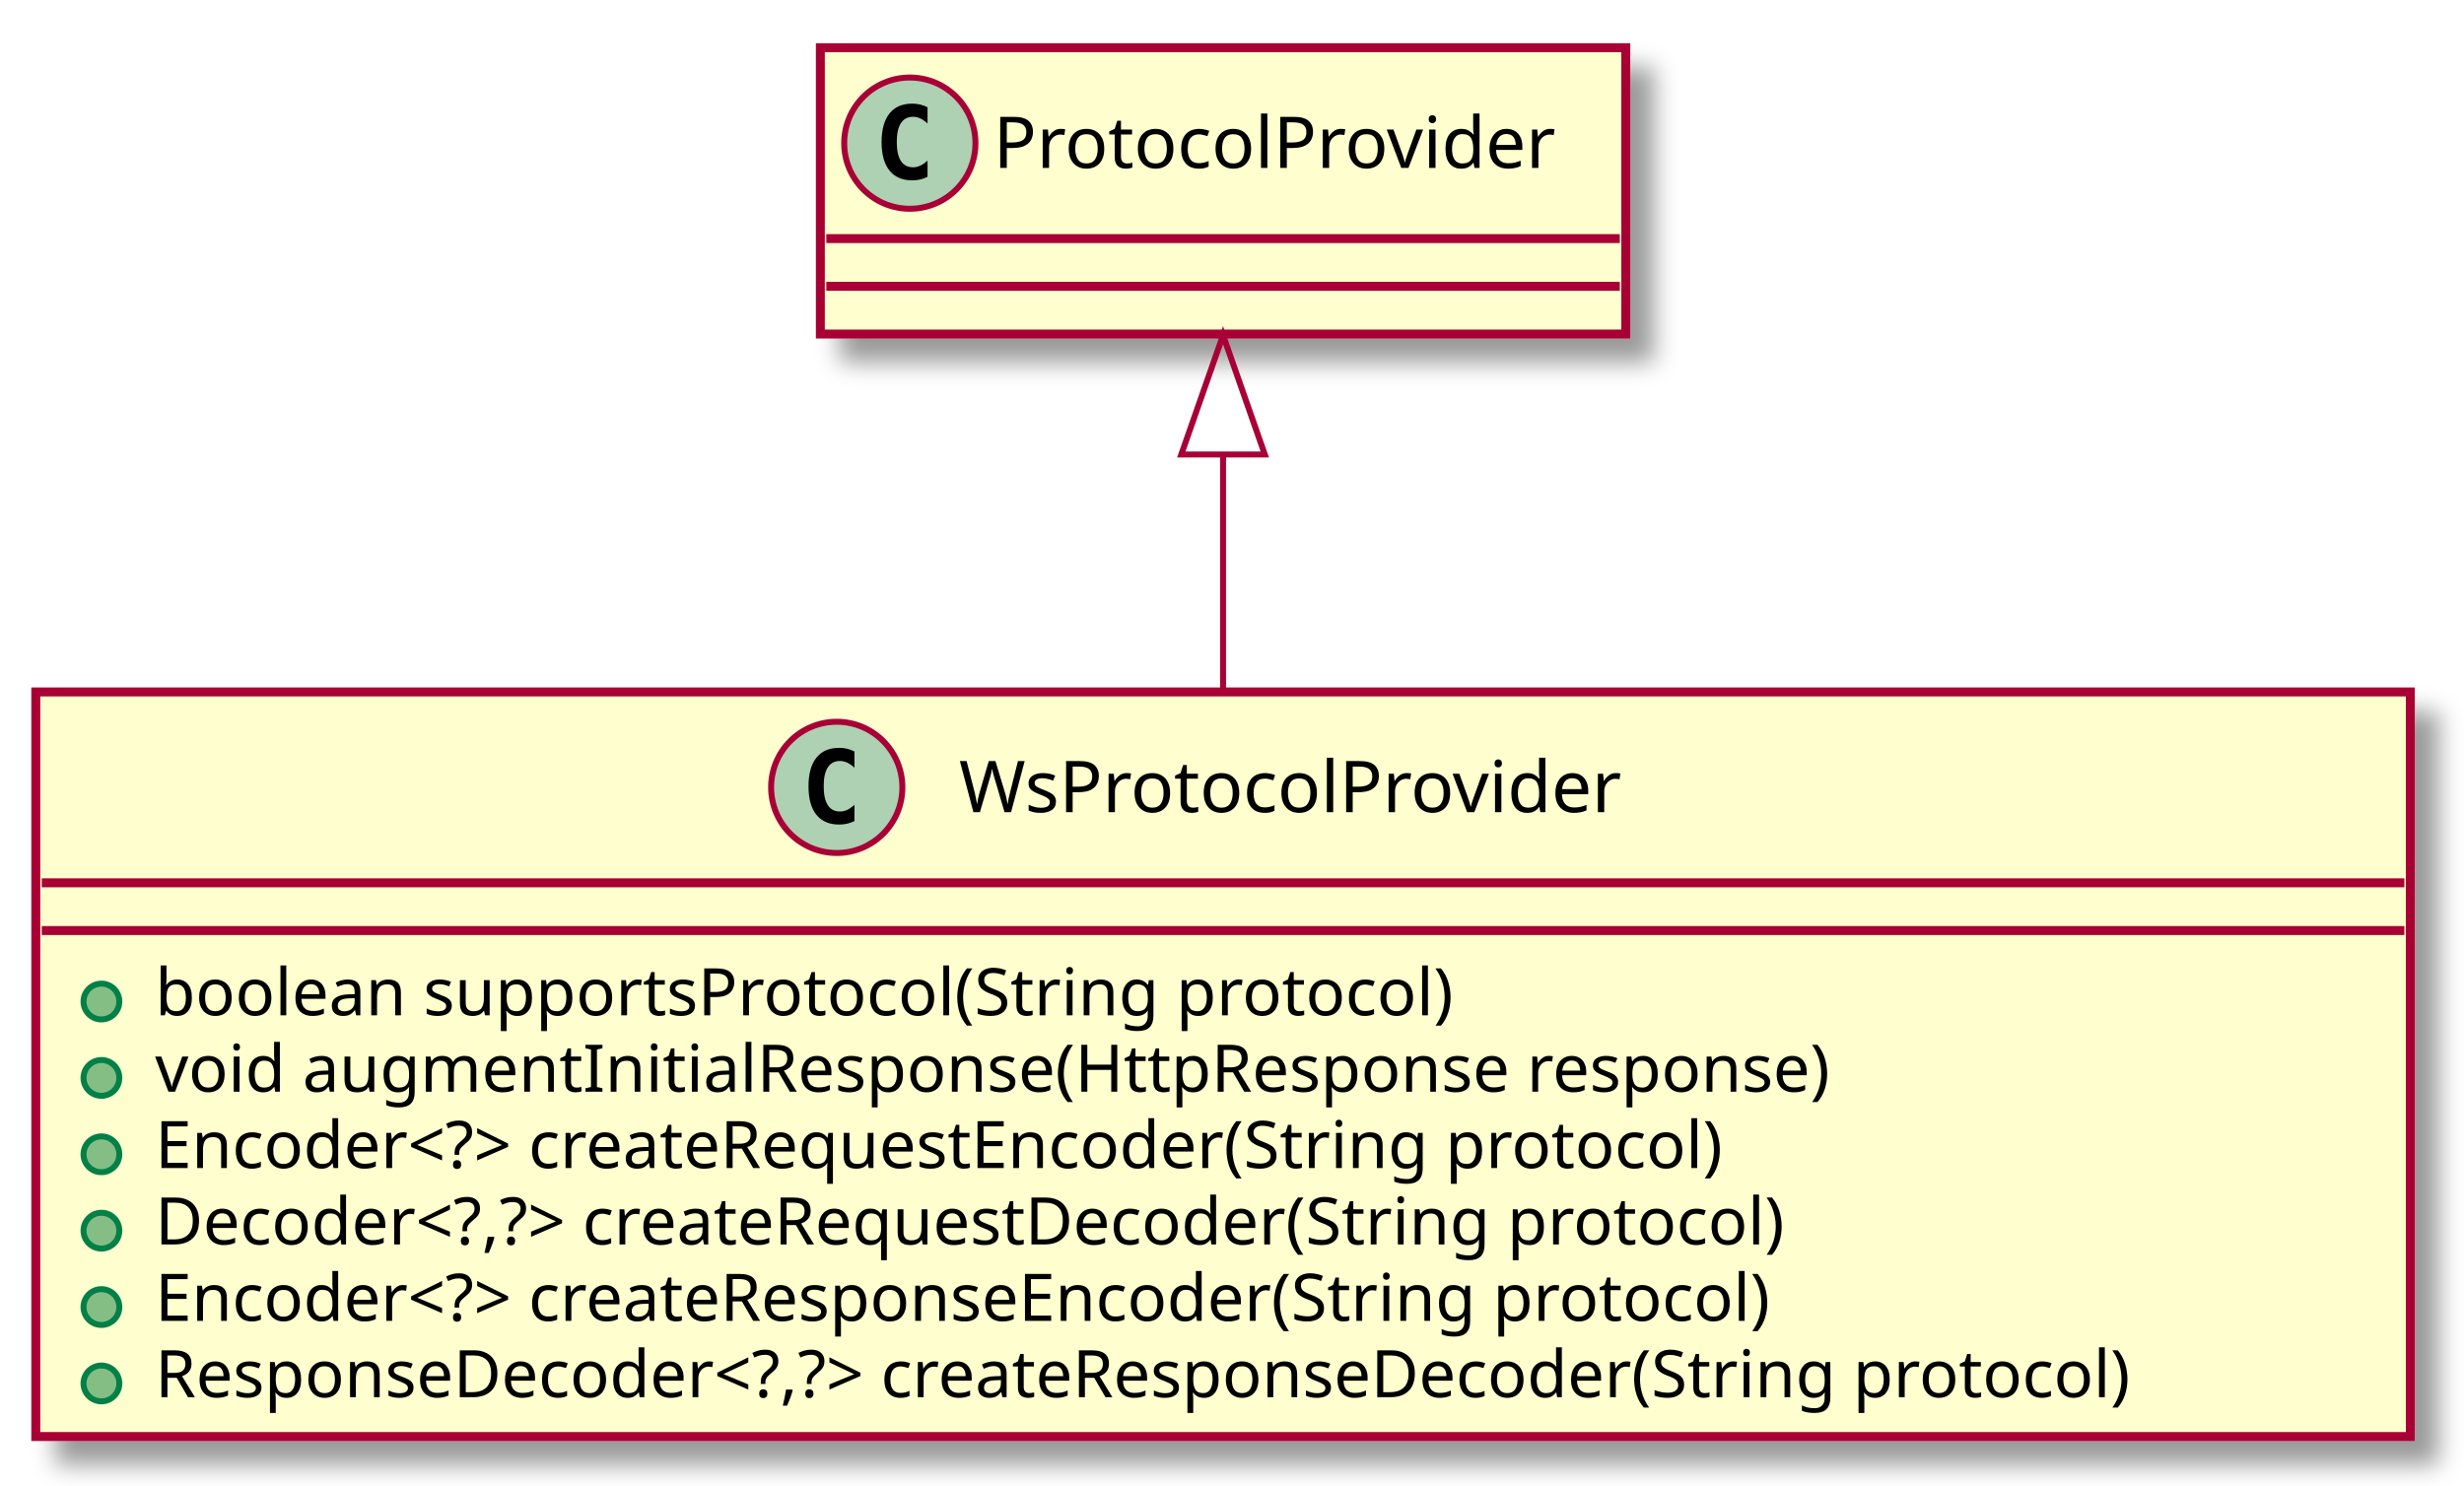
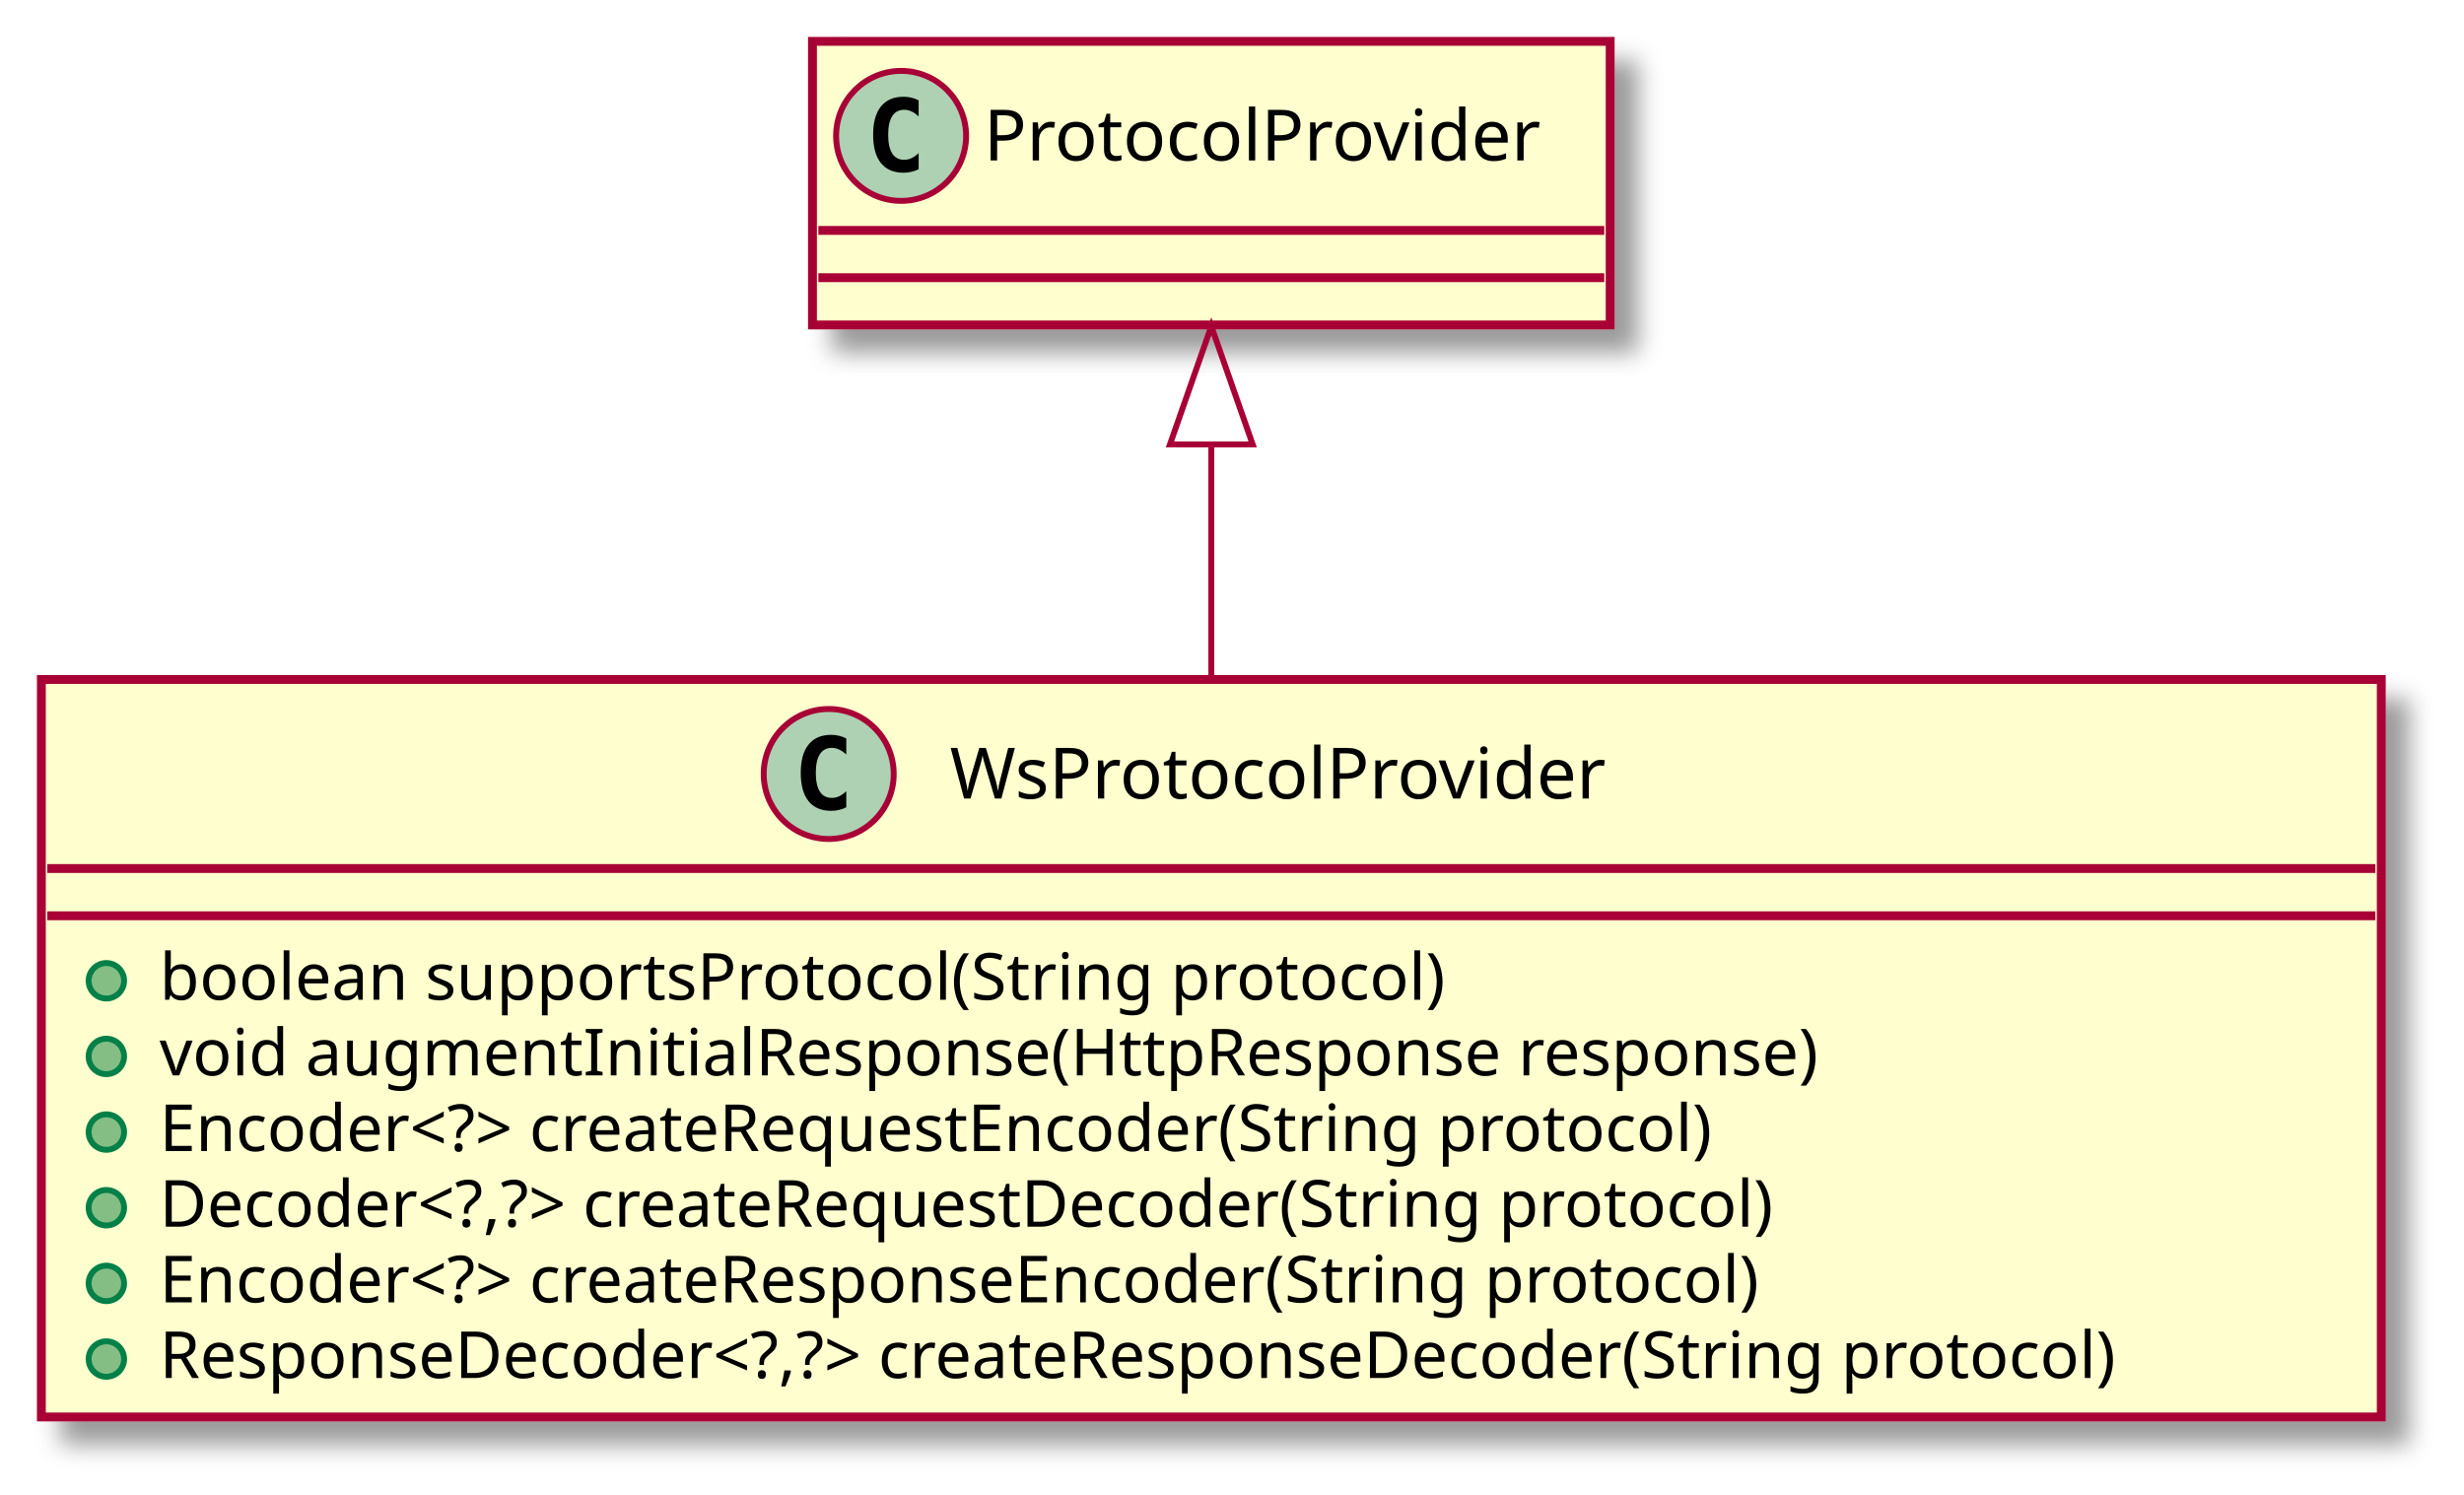
- <svg xmlns="http://www.w3.org/2000/svg" contentScriptType="application/ecmascript" contentStyleType="text/css" height="249px" preserveAspectRatio="none" style="width:413px;height:249px;" version="1.1" viewBox="0 0 413 249" width="413px" zoomAndPan="magnify">
+ <svg xmlns="http://www.w3.org/2000/svg" contentScriptType="application/ecmascript" contentStyleType="text/css" height="253px" preserveAspectRatio="none" style="width:417px;height:253px;background:#FFFFFF;" version="1.1" viewBox="0 0 417 253" width="417px" zoomAndPan="magnify">
  <defs>
-     <filter height="300%" id="fc4h8iq" width="300%" x="-1" y="-1">
+     <filter height="300%" id="f13ed4tjvoql0q" width="300%" x="-1" y="-1">
      <feGaussianBlur result="blurOut" stdDeviation="2.0" />
      <feColorMatrix in="blurOut" result="blurOut2" type="matrix" values="0 0 0 0 0 0 0 0 0 0 0 0 0 0 0 0 0 0 .4 0" />
      <feOffset dx="4.0" dy="4.0" in="blurOut2" result="blurOut3" />
      <feBlend in="SourceGraphic" in2="blurOut3" mode="normal" />
    </filter>
  </defs>
  <g>
-     <rect fill="#FEFECE" filter="url(#fc4h8iq)" height="48" style="stroke: #A80036; stroke-width: 1.5;" width="135" x="137.5" y="8" />
-     <ellipse cx="152.5" cy="24" fill="#ADD1B2" rx="11" ry="11" style="stroke: #A80036; stroke-width: 1.0;" />
-     <path d="M155.469,29.641 Q154.891,29.938 154.25,30.086 Q153.609,30.234 152.906,30.234 Q150.406,30.234 149.086,28.586 Q147.766,26.938 147.766,23.812 Q147.766,20.688 149.086,19.031 Q150.406,17.375 152.906,17.375 Q153.609,17.375 154.258,17.531 Q154.906,17.688 155.469,17.984 L155.469,20.703 Q154.844,20.125 154.25,19.852 Q153.656,19.578 153.031,19.578 Q151.688,19.578 151,20.648 Q150.312,21.719 150.312,23.812 Q150.312,25.906 151,26.977 Q151.688,28.047 153.031,28.047 Q153.656,28.047 154.25,27.773 Q154.844,27.5 155.469,26.922 L155.469,29.641 Z " />
-     <text fill="#000000" font-family="sans-serif" font-size="12" lengthAdjust="spacingAndGlyphs" textLength="103" x="166.5" y="28.154">ProtocolProvider</text>
-     <line style="stroke: #A80036; stroke-width: 1.5;" x1="138.5" x2="271.5" y1="40" y2="40" />
-     <line style="stroke: #A80036; stroke-width: 1.5;" x1="138.5" x2="271.5" y1="48" y2="48" />
-     <rect fill="#FEFECE" filter="url(#fc4h8iq)" height="124.828" style="stroke: #A80036; stroke-width: 1.5;" width="398" x="6" y="116" />
-     <ellipse cx="140.25" cy="132" fill="#ADD1B2" rx="11" ry="11" style="stroke: #A80036; stroke-width: 1.0;" />
-     <path d="M143.219,137.641 Q142.641,137.938 142,138.086 Q141.359,138.234 140.656,138.234 Q138.156,138.234 136.836,136.586 Q135.516,134.938 135.516,131.812 Q135.516,128.688 136.836,127.031 Q138.156,125.375 140.656,125.375 Q141.359,125.375 142.008,125.531 Q142.656,125.688 143.219,125.984 L143.219,128.703 Q142.594,128.125 142,127.852 Q141.406,127.578 140.781,127.578 Q139.438,127.578 138.75,128.648 Q138.062,129.719 138.062,131.812 Q138.062,133.906 138.75,134.977 Q139.438,136.047 140.781,136.047 Q141.406,136.047 142,135.773 Q142.594,135.5 143.219,134.922 L143.219,137.641 Z " />
-     <text fill="#000000" font-family="sans-serif" font-size="12" lengthAdjust="spacingAndGlyphs" textLength="121" x="160.75" y="136.154">WsProtocolProvider</text>
-     <line style="stroke: #A80036; stroke-width: 1.5;" x1="7" x2="403" y1="148" y2="148" />
-     <line style="stroke: #A80036; stroke-width: 1.5;" x1="7" x2="403" y1="156" y2="156" />
-     <ellipse cx="17" cy="167.902" fill="#84BE84" rx="3" ry="3" style="stroke: #038048; stroke-width: 1.0;" />
-     <text fill="#000000" font-family="sans-serif" font-size="11" lengthAdjust="spacingAndGlyphs" textLength="238" x="26" y="170.21">boolean supportsProtocol(String protocol)</text>
-     <ellipse cx="17" cy="180.707" fill="#84BE84" rx="3" ry="3" style="stroke: #038048; stroke-width: 1.0;" />
-     <text fill="#000000" font-family="sans-serif" font-size="11" lengthAdjust="spacingAndGlyphs" textLength="308" x="26" y="183.015">void augmentInitialResponse(HttpResponse response)</text>
-     <ellipse cx="17" cy="193.512" fill="#84BE84" rx="3" ry="3" style="stroke: #038048; stroke-width: 1.0;" />
-     <text fill="#000000" font-family="sans-serif" font-size="11" lengthAdjust="spacingAndGlyphs" textLength="294" x="26" y="195.82">Encoder&lt;?&gt; createRequestEncoder(String protocol)</text>
-     <ellipse cx="17" cy="206.316" fill="#84BE84" rx="3" ry="3" style="stroke: #038048; stroke-width: 1.0;" />
-     <text fill="#000000" font-family="sans-serif" font-size="11" lengthAdjust="spacingAndGlyphs" textLength="306" x="26" y="208.625">Decoder&lt;?,?&gt; createRequestDecoder(String protocol)</text>
-     <ellipse cx="17" cy="219.121" fill="#84BE84" rx="3" ry="3" style="stroke: #038048; stroke-width: 1.0;" />
-     <text fill="#000000" font-family="sans-serif" font-size="11" lengthAdjust="spacingAndGlyphs" textLength="304" x="26" y="221.429">Encoder&lt;?&gt; createResponseEncoder(String protocol)</text>
-     <ellipse cx="17" cy="231.926" fill="#84BE84" rx="3" ry="3" style="stroke: #038048; stroke-width: 1.0;" />
-     <text fill="#000000" font-family="sans-serif" font-size="11" lengthAdjust="spacingAndGlyphs" textLength="372" x="26" y="234.234">ResponseDecoder&lt;?,?&gt; createResponseDecoder(String protocol)</text>
-     <path d="M205,76.617 C205,88.944 205,102.555 205,115.707 " fill="none" style="stroke: #A80036; stroke-width: 1.0;" />
-     <polygon fill="none" points="198,76.192,205,56.191,212,76.192,198,76.192" style="stroke: #A80036; stroke-width: 1.0;" />
+     <rect codeLine="1" fill="#FEFECE" filter="url(#f13ed4tjvoql0q)" height="48" id="ProtocolProvider" style="stroke:#A80036;stroke-width:1.5;" width="135" x="137.5" y="7" />
+     <ellipse cx="152.5" cy="23" fill="#ADD1B2" rx="11" ry="11" style="stroke:#A80036;stroke-width:1.0;" />
+     <path d="M155.469,28.641 Q154.891,28.938 154.25,29.078 Q153.609,29.234 152.906,29.234 Q150.406,29.234 149.078,27.594 Q147.766,25.938 147.766,22.812 Q147.766,19.688 149.078,18.031 Q150.406,16.375 152.906,16.375 Q153.609,16.375 154.25,16.531 Q154.906,16.688 155.469,16.984 L155.469,19.703 Q154.844,19.125 154.25,18.859 Q153.656,18.578 153.031,18.578 Q151.688,18.578 151,19.656 Q150.312,20.719 150.312,22.812 Q150.312,24.906 151,25.984 Q151.688,27.047 153.031,27.047 Q153.656,27.047 154.25,26.781 Q154.844,26.5 155.469,25.922 L155.469,28.641 Z " fill="#000000" />
+     <text fill="#000000" font-family="sans-serif" font-size="12" lengthAdjust="spacing" textLength="103" x="166.5" y="27.154">ProtocolProvider</text>
+     <line style="stroke:#A80036;stroke-width:1.5;" x1="138.5" x2="271.5" y1="39" y2="39" />
+     <line style="stroke:#A80036;stroke-width:1.5;" x1="138.5" x2="271.5" y1="47" y2="47" />
+     <rect codeLine="3" fill="#FEFECE" filter="url(#f13ed4tjvoql0q)" height="124.828" id="WsProtocolProvider" style="stroke:#A80036;stroke-width:1.5;" width="396" x="7" y="115" />
+     <ellipse cx="140.25" cy="131" fill="#ADD1B2" rx="11" ry="11" style="stroke:#A80036;stroke-width:1.0;" />
+     <path d="M143.219,136.641 Q142.641,136.938 142,137.078 Q141.359,137.234 140.656,137.234 Q138.156,137.234 136.828,135.594 Q135.516,133.938 135.516,130.812 Q135.516,127.688 136.828,126.031 Q138.156,124.375 140.656,124.375 Q141.359,124.375 142,124.531 Q142.656,124.688 143.219,124.984 L143.219,127.703 Q142.594,127.125 142,126.859 Q141.406,126.578 140.781,126.578 Q139.438,126.578 138.75,127.656 Q138.062,128.719 138.062,130.812 Q138.062,132.906 138.75,133.984 Q139.438,135.047 140.781,135.047 Q141.406,135.047 142,134.781 Q142.594,134.5 143.219,133.922 L143.219,136.641 Z " fill="#000000" />
+     <text fill="#000000" font-family="sans-serif" font-size="12" lengthAdjust="spacing" textLength="121" x="160.75" y="135.154">WsProtocolProvider</text>
+     <line style="stroke:#A80036;stroke-width:1.5;" x1="8" x2="402" y1="147" y2="147" />
+     <line style="stroke:#A80036;stroke-width:1.5;" x1="8" x2="402" y1="155" y2="155" />
+     <ellipse cx="18" cy="166" fill="#84BE84" rx="3" ry="3" style="stroke:#038048;stroke-width:1.0;" />
+     <text fill="#000000" font-family="sans-serif" font-size="11" lengthAdjust="spacing" textLength="236" x="27" y="169.21">boolean supportsProtocol(String protocol)</text>
+     <ellipse cx="18" cy="178.805" fill="#84BE84" rx="3" ry="3" style="stroke:#038048;stroke-width:1.0;" />
+     <text fill="#000000" font-family="sans-serif" font-size="11" lengthAdjust="spacing" textLength="306" x="27" y="182.015">void augmentInitialResponse(HttpResponse response)</text>
+     <ellipse cx="18" cy="191.609" fill="#84BE84" rx="3" ry="3" style="stroke:#038048;stroke-width:1.0;" />
+     <text fill="#000000" font-family="sans-serif" font-size="11" lengthAdjust="spacing" textLength="292" x="27" y="194.82">Encoder&lt;?&gt; createRequestEncoder(String protocol)</text>
+     <ellipse cx="18" cy="204.414" fill="#84BE84" rx="3" ry="3" style="stroke:#038048;stroke-width:1.0;" />
+     <text fill="#000000" font-family="sans-serif" font-size="11" lengthAdjust="spacing" textLength="304" x="27" y="207.625">Decoder&lt;?,?&gt; createRequestDecoder(String protocol)</text>
+     <ellipse cx="18" cy="217.219" fill="#84BE84" rx="3" ry="3" style="stroke:#038048;stroke-width:1.0;" />
+     <text fill="#000000" font-family="sans-serif" font-size="11" lengthAdjust="spacing" textLength="302" x="27" y="220.429">Encoder&lt;?&gt; createResponseEncoder(String protocol)</text>
+     <ellipse cx="18" cy="230.023" fill="#84BE84" rx="3" ry="3" style="stroke:#038048;stroke-width:1.0;" />
+     <text fill="#000000" font-family="sans-serif" font-size="11" lengthAdjust="spacing" textLength="370" x="27" y="233.234">ResponseDecoder&lt;?,?&gt; createResponseDecoder(String protocol)</text>
+     <path codeLine="12" d="M205,75.67 C205,88.05 205,101.77 205,114.99 " fill="none" id="ProtocolProvider-backto-WsProtocolProvider" style="stroke:#A80036;stroke-width:1.0;" />
+     <polygon fill="none" points="198,75.22,205,55.22,212,75.22,198,75.22" style="stroke:#A80036;stroke-width:1.0;" />
  </g>
</svg>
